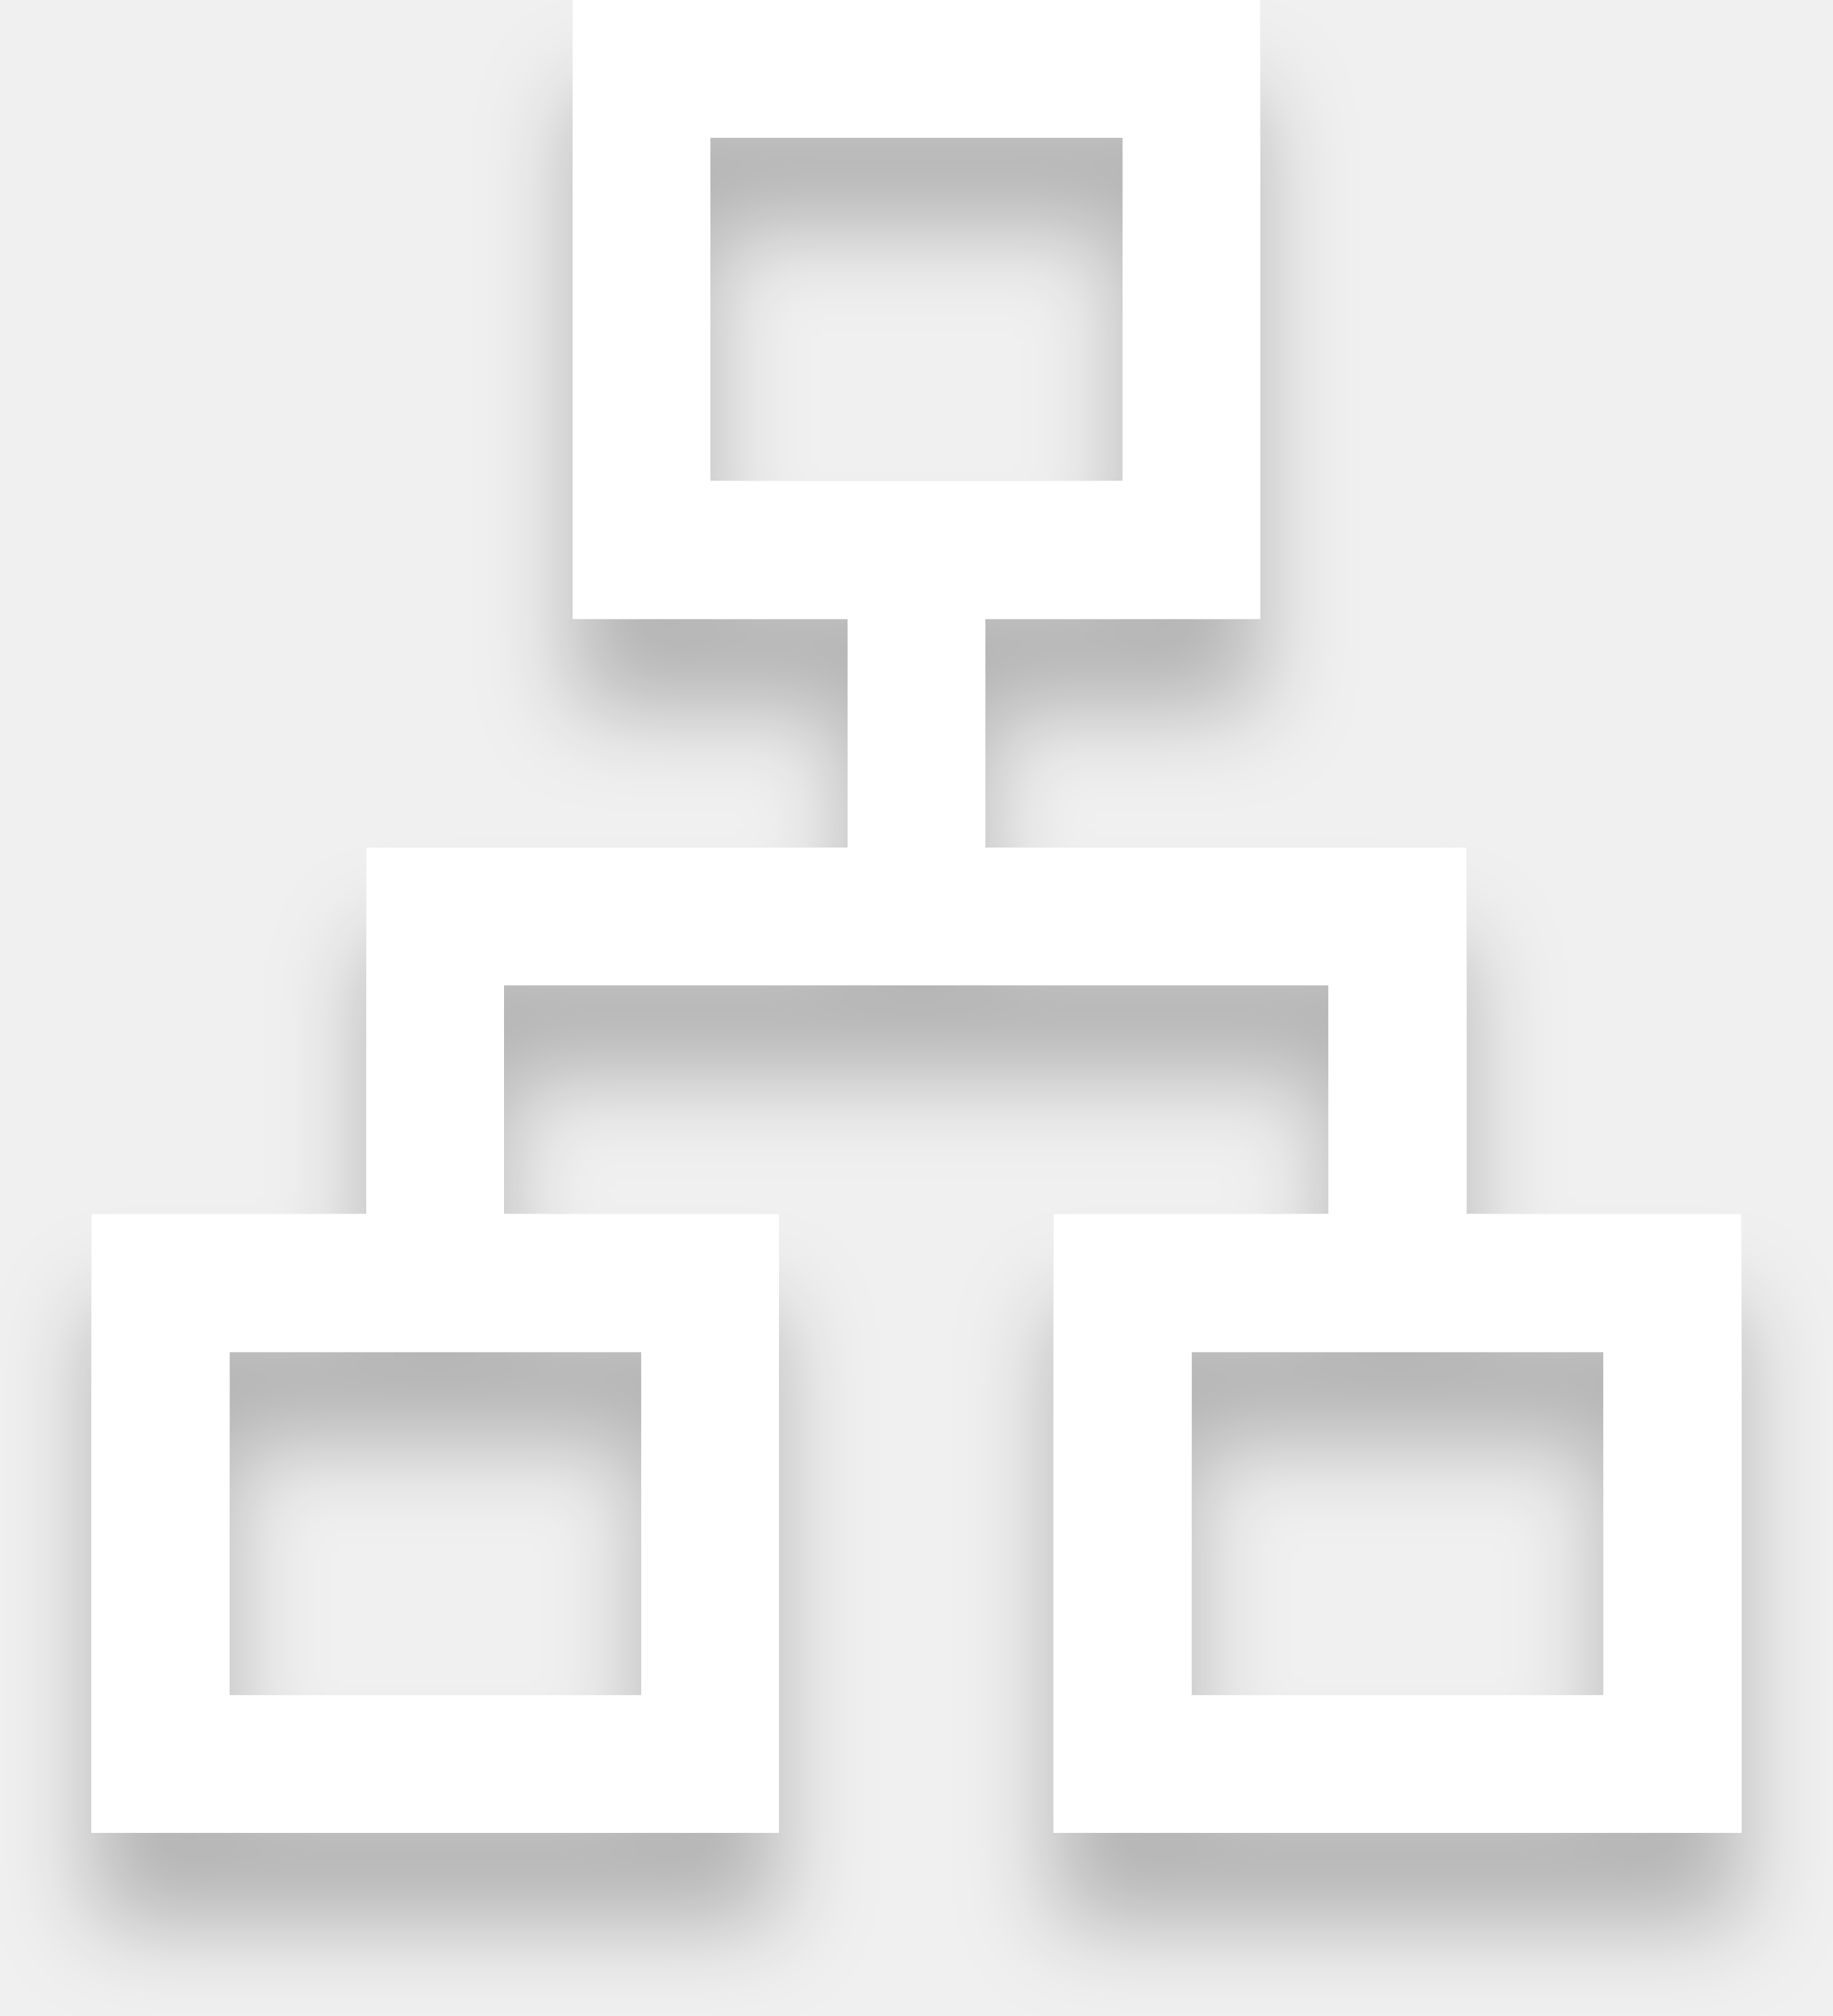
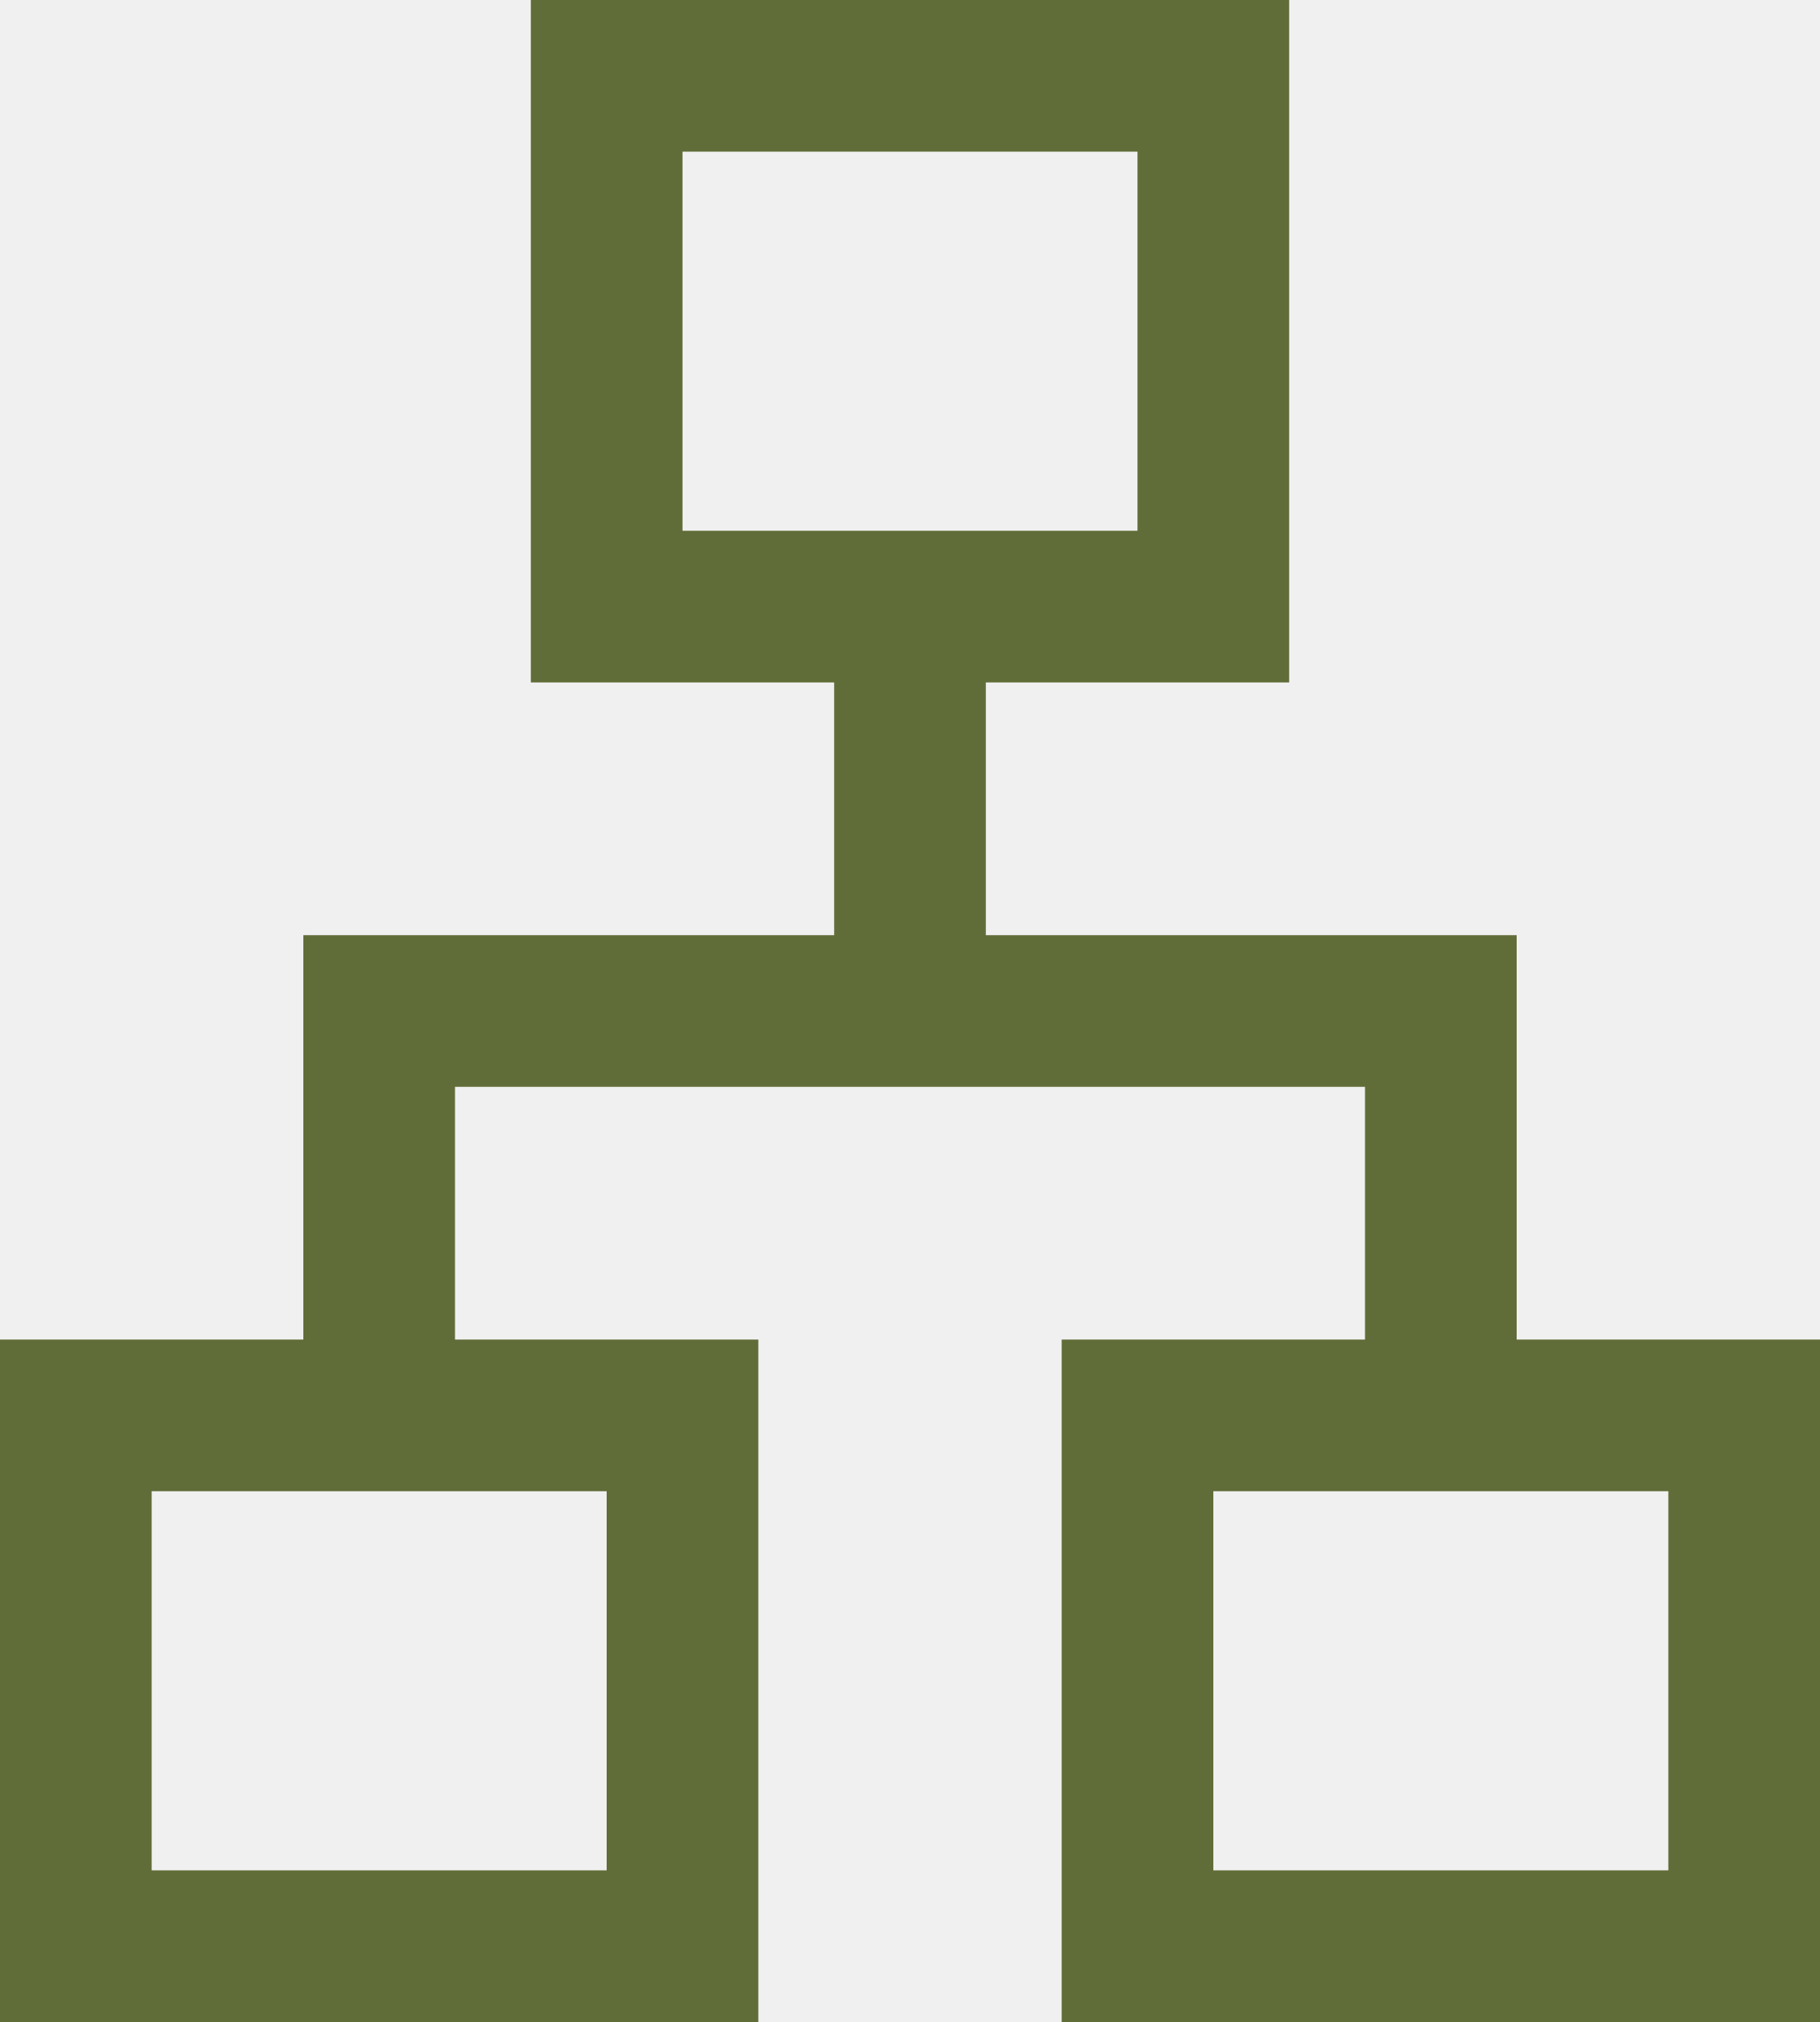
- <svg xmlns="http://www.w3.org/2000/svg" width="80" height="88" viewBox="0 0 80 88" fill="none">
-   <g filter="url(#filter0_d_97_14)">
-     <path d="M4 80V53H16V37H37V27H25V0H55V27H43V37H64V53H76V80H46V53H58V43H22V53H34V80H4ZM31 21H49V6H31V21ZM10 74H28V59H10V74ZM52 74H70V59H52V74Z" fill="white" />
-   </g>
-   <defs>
-     <filter id="filter0_d_97_14" x="0" y="0" width="80" height="88" filterUnits="userSpaceOnUse" color-interpolation-filters="sRGB">
-       <feFlood flood-opacity="0" result="BackgroundImageFix" />
-       <feColorMatrix in="SourceAlpha" type="matrix" values="0 0 0 0 0 0 0 0 0 0 0 0 0 0 0 0 0 0 127 0" result="hardAlpha" />
-       <feOffset dy="4" />
-       <feGaussianBlur stdDeviation="2" />
-       <feComposite in2="hardAlpha" operator="out" />
-       <feColorMatrix type="matrix" values="0 0 0 0 0 0 0 0 0 0 0 0 0 0 0 0 0 0 0.25 0" />
-       <feBlend mode="normal" in2="BackgroundImageFix" result="effect1_dropShadow_97_14" />
-       <feBlend mode="normal" in="SourceGraphic" in2="effect1_dropShadow_97_14" result="shape" />
-     </filter>
-   </defs>
+ <svg xmlns="http://www.w3.org/2000/svg" width="72" height="80" viewBox="0 0 72 80" fill="none">
+   <path d="M0 80V53H12V37H33V27H21V0H51V27H39V37H60V53H72V80H42V53H54V43H18V53H30V80H0ZM27 21H45V6H27V21ZM6 74H24V59H6V74ZM48 74H66V59H48V74Z" fill="#616D38" />
</svg>
